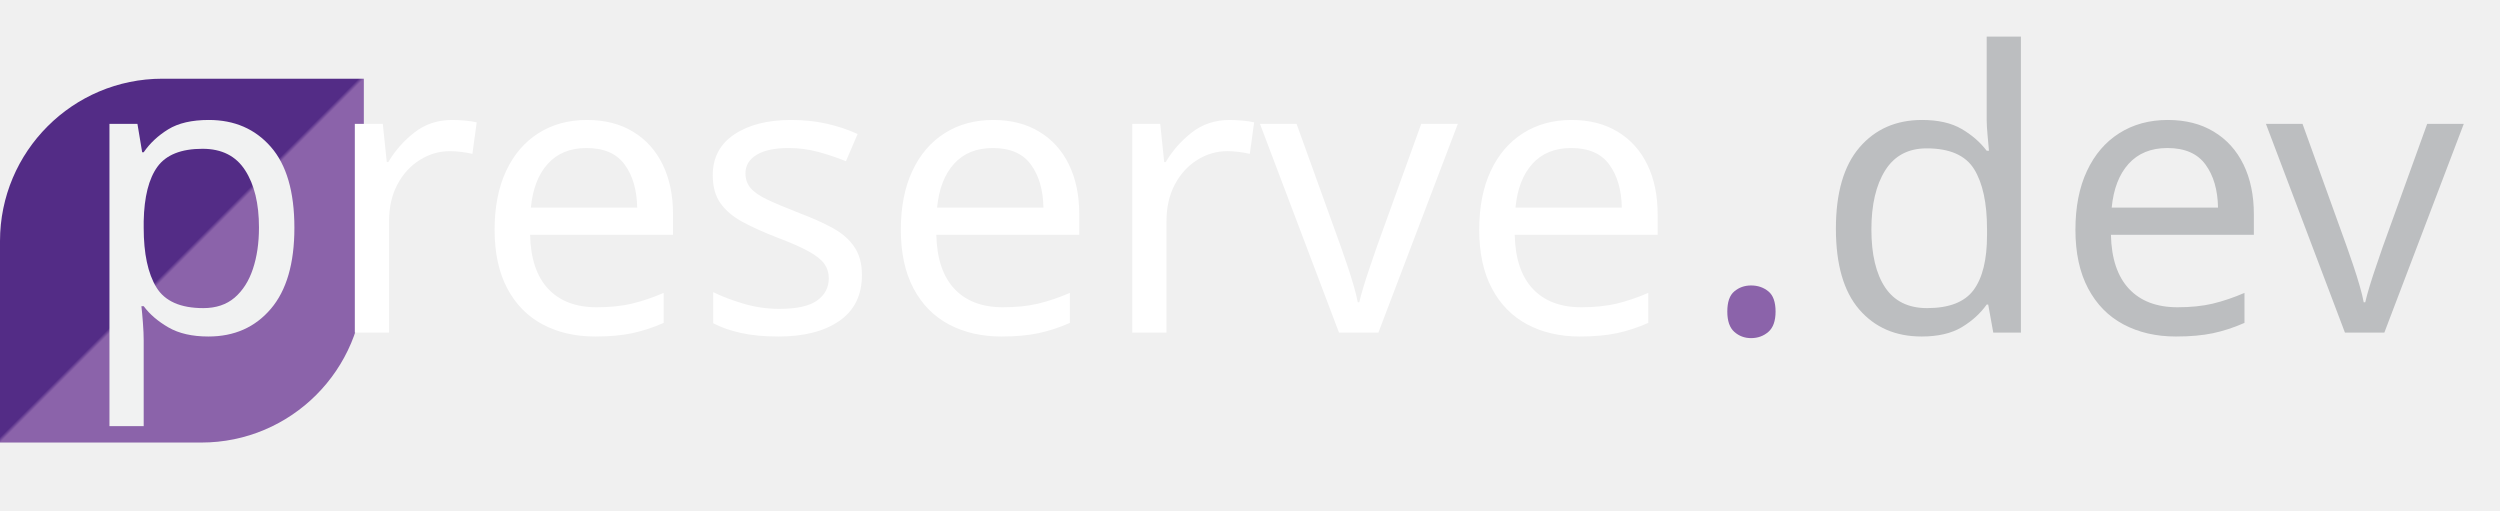
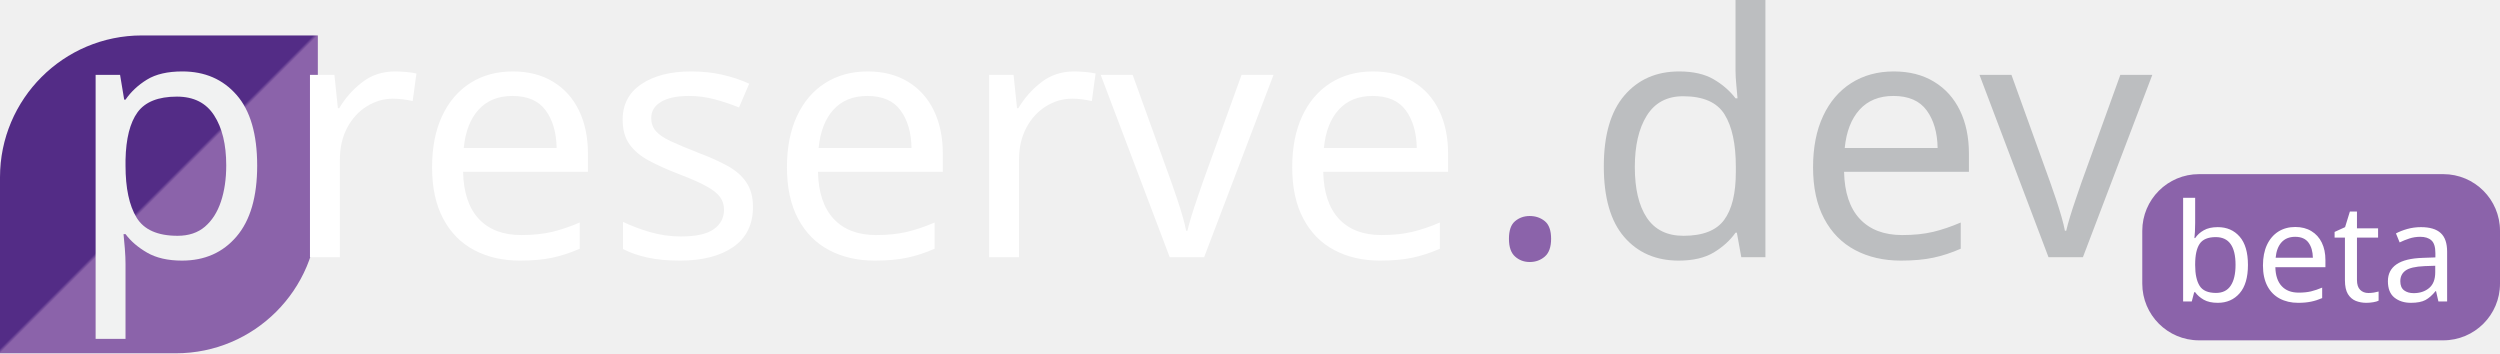
- <svg xmlns="http://www.w3.org/2000/svg" id="Layer_1" data-name="Layer 1" viewBox="0 0 462.16 94.39">
+ <svg xmlns="http://www.w3.org/2000/svg" id="Layer_1" data-name="Layer 1" viewBox="0 0 529.04 74.76">
  <defs>
    <style>
      .cls-1 {
        fill: #bcbec0;
        letter-spacing: 0em;
      }

      .cls-2 {
        fill: url(#linear-gradient);
      }

      .cls-3 {
        fill: #f1f2f2;
      }

      .cls-4 {
        fill: #8b63aa;
      }

      .cls-5 {
        letter-spacing: -.02em;
      }

-       .cls-5, .cls-6 {
+       .cls-5, .cls-6, .cls-7 {
        fill: #fff;
      }

-       .cls-7 {
+       .cls-8 {
+         font-size: 72px;
+       }
+ 
+       .cls-8, .cls-7 {
        font-family: Avenir-Black, Avenir;
-         font-size: 72px;
      }

      .cls-6 {
        letter-spacing: 0em;
      }
+ 
+       .cls-7 {
+         font-size: 28.87px;
+       }
    </style>
-     <linearGradient id="linear-gradient" x1="8.79" y1="23.35" x2="58.46" y2="73.02" gradientUnits="userSpaceOnUse">
+     <linearGradient id="linear-gradient" x1="8.79" y1="16.29" x2="58.46" y2="65.96" gradientUnits="userSpaceOnUse">
      <stop offset=".49" stop-color="#532c86" />
      <stop offset=".5" stop-color="#8b63aa" />
    </linearGradient>
  </defs>
-   <path class="cls-2" d="M30.02,14.55h37.24V51.78c0,16.57-13.46,30.03-30.03,30.03H0V44.58C0,28.01,13.45,14.55,30.02,14.55Z" />
-   <text class="cls-7" transform="translate(14.11 61.49)">
+   <path class="cls-2" d="M30.02,7.5h37.24V44.73c0,16.57-13.46,30.03-30.03,30.03H0V37.52C0,20.95,13.45,7.5,30.02,7.5Z" />
+   <text class="cls-8" transform="translate(14.11 54.43)">
    <tspan class="cls-3" x="0" y="0">p</tspan>
    <tspan class="cls-5" x="45.36" y="0">r</tspan>
    <tspan class="cls-6" x="73.37" y="0">eserve</tspan>
    <tspan class="cls-4" x="300.02" y="0">.</tspan>
    <tspan class="cls-1" x="321.33" y="0">dev</tspan>
  </text>
+   <g>
+     <rect class="cls-4" x="453.34" y="36.85" width="75.7" height="35.17" rx="12" ry="12" />
+     <text class="cls-7" transform="translate(459.53 63.8)">
+       <tspan x="0" y="0">beta</tspan>
+     </text>
+   </g>
</svg>
